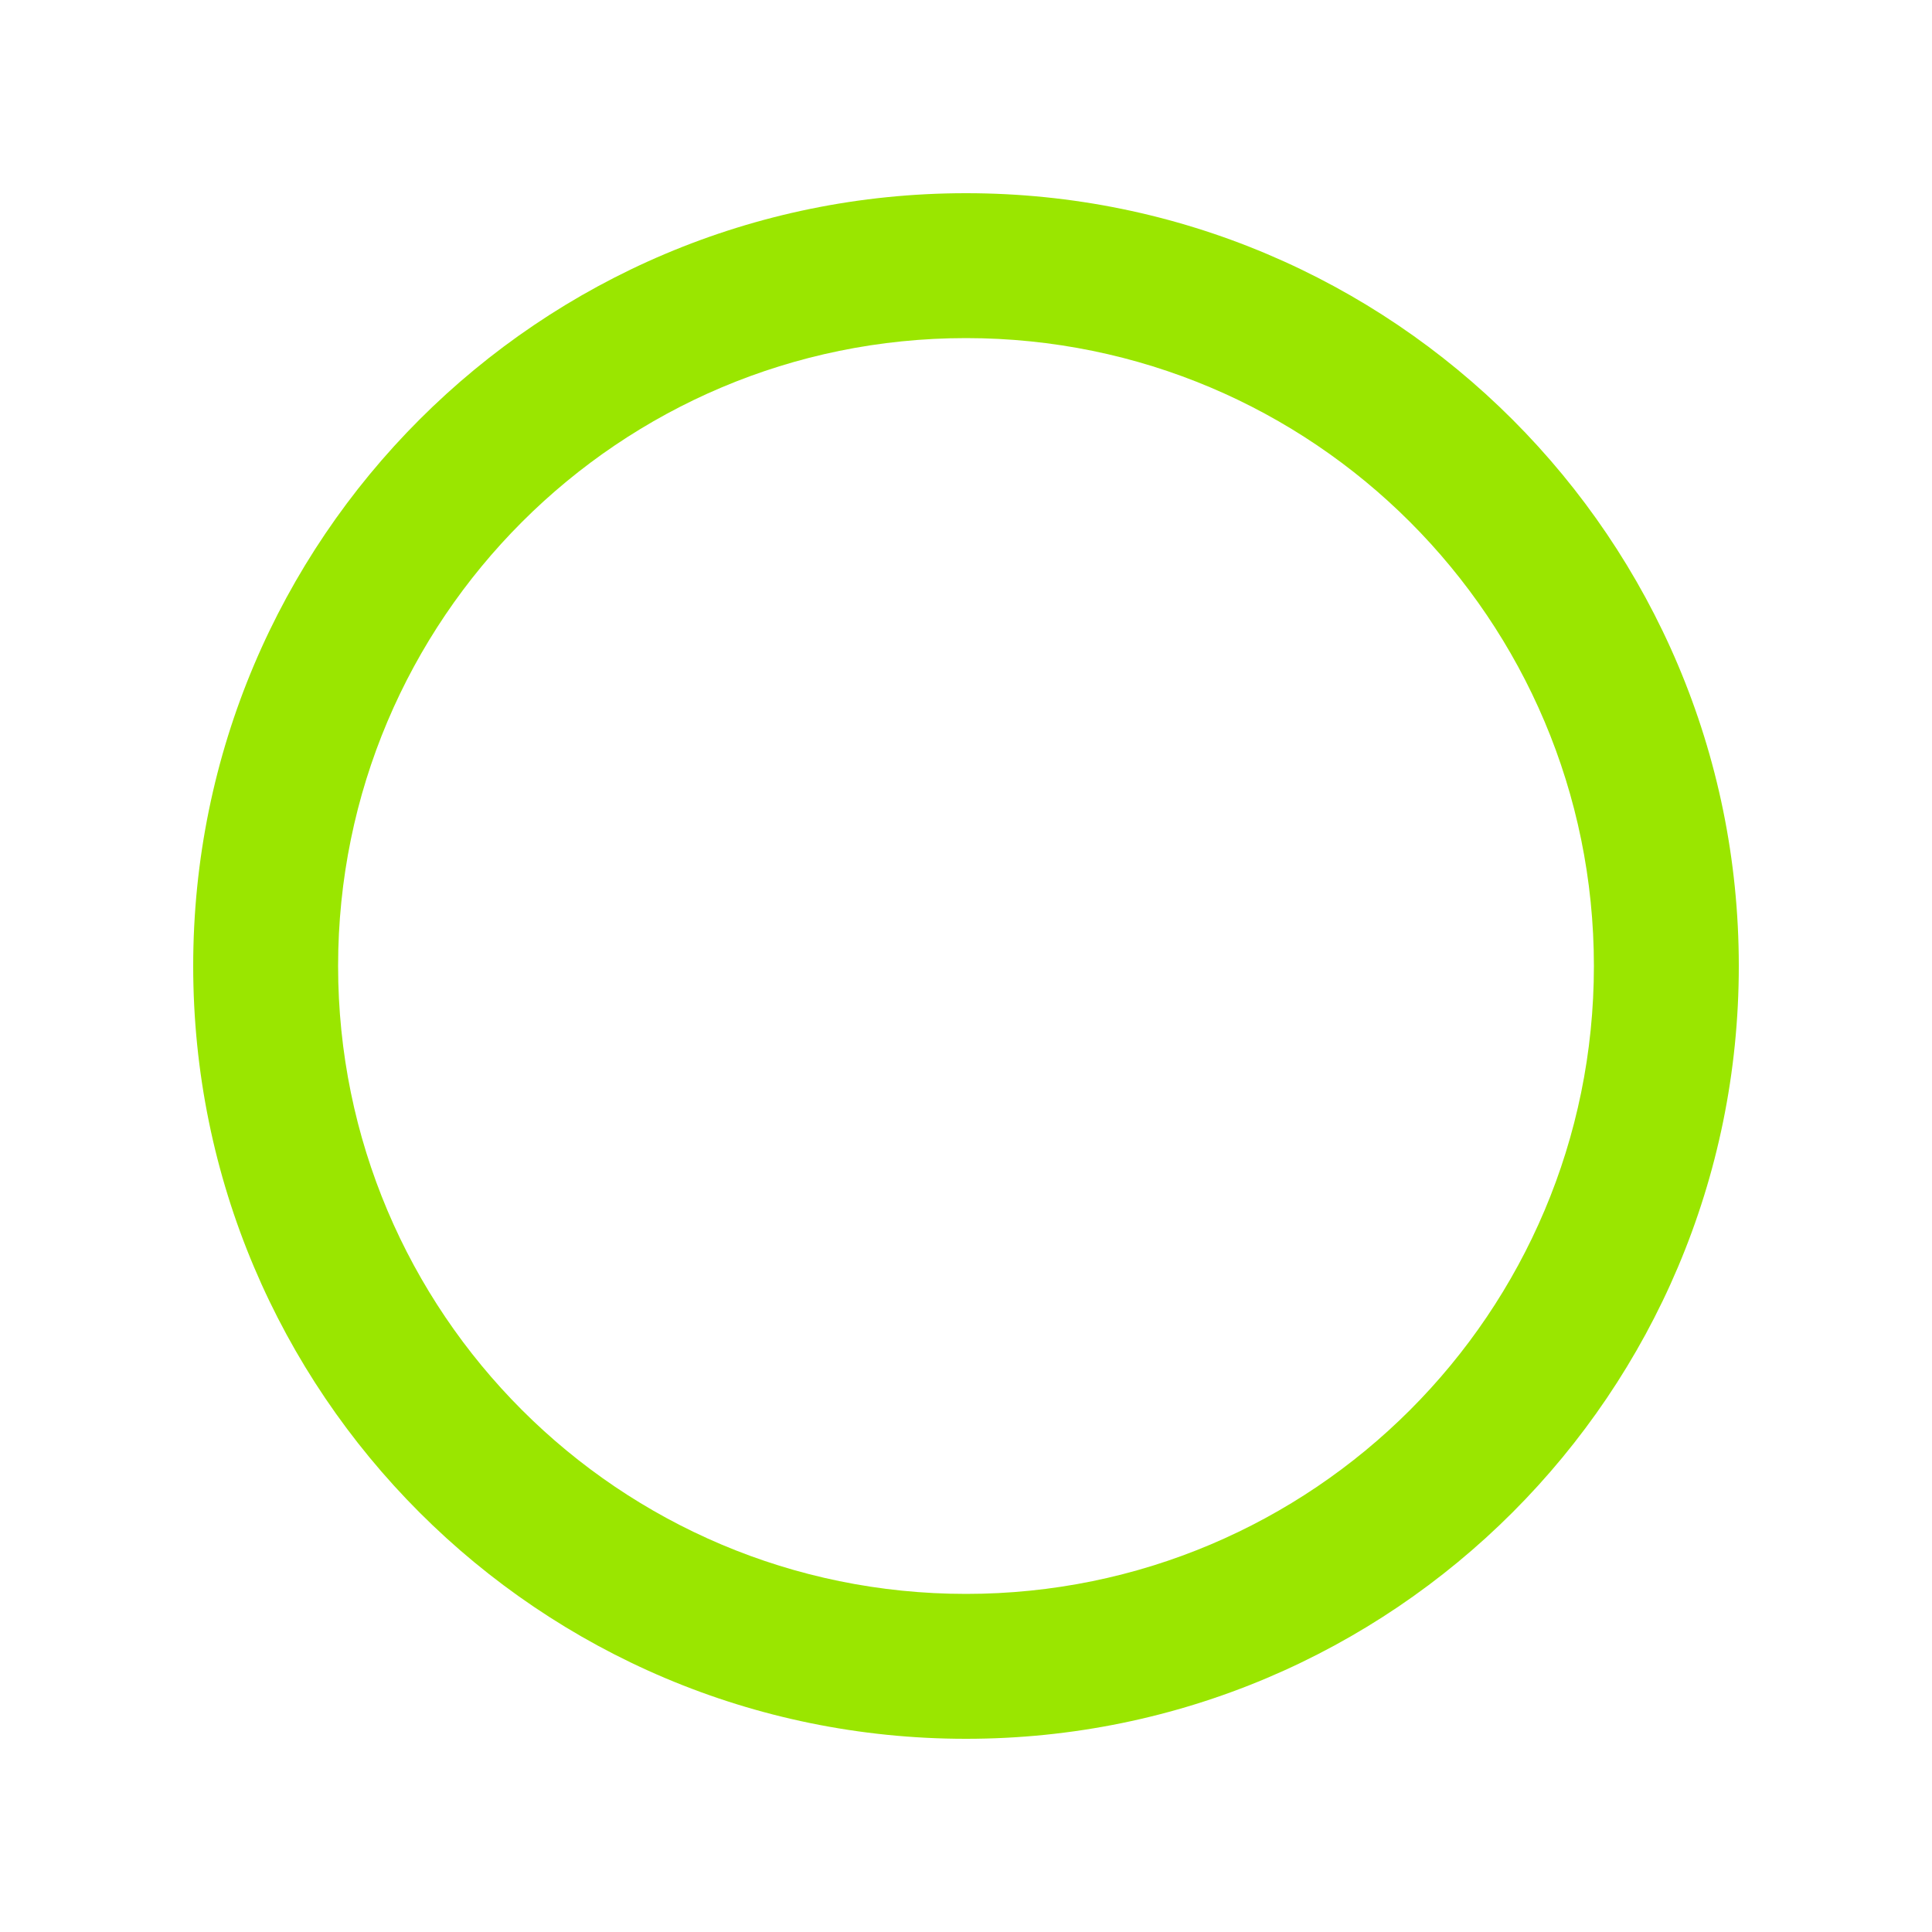
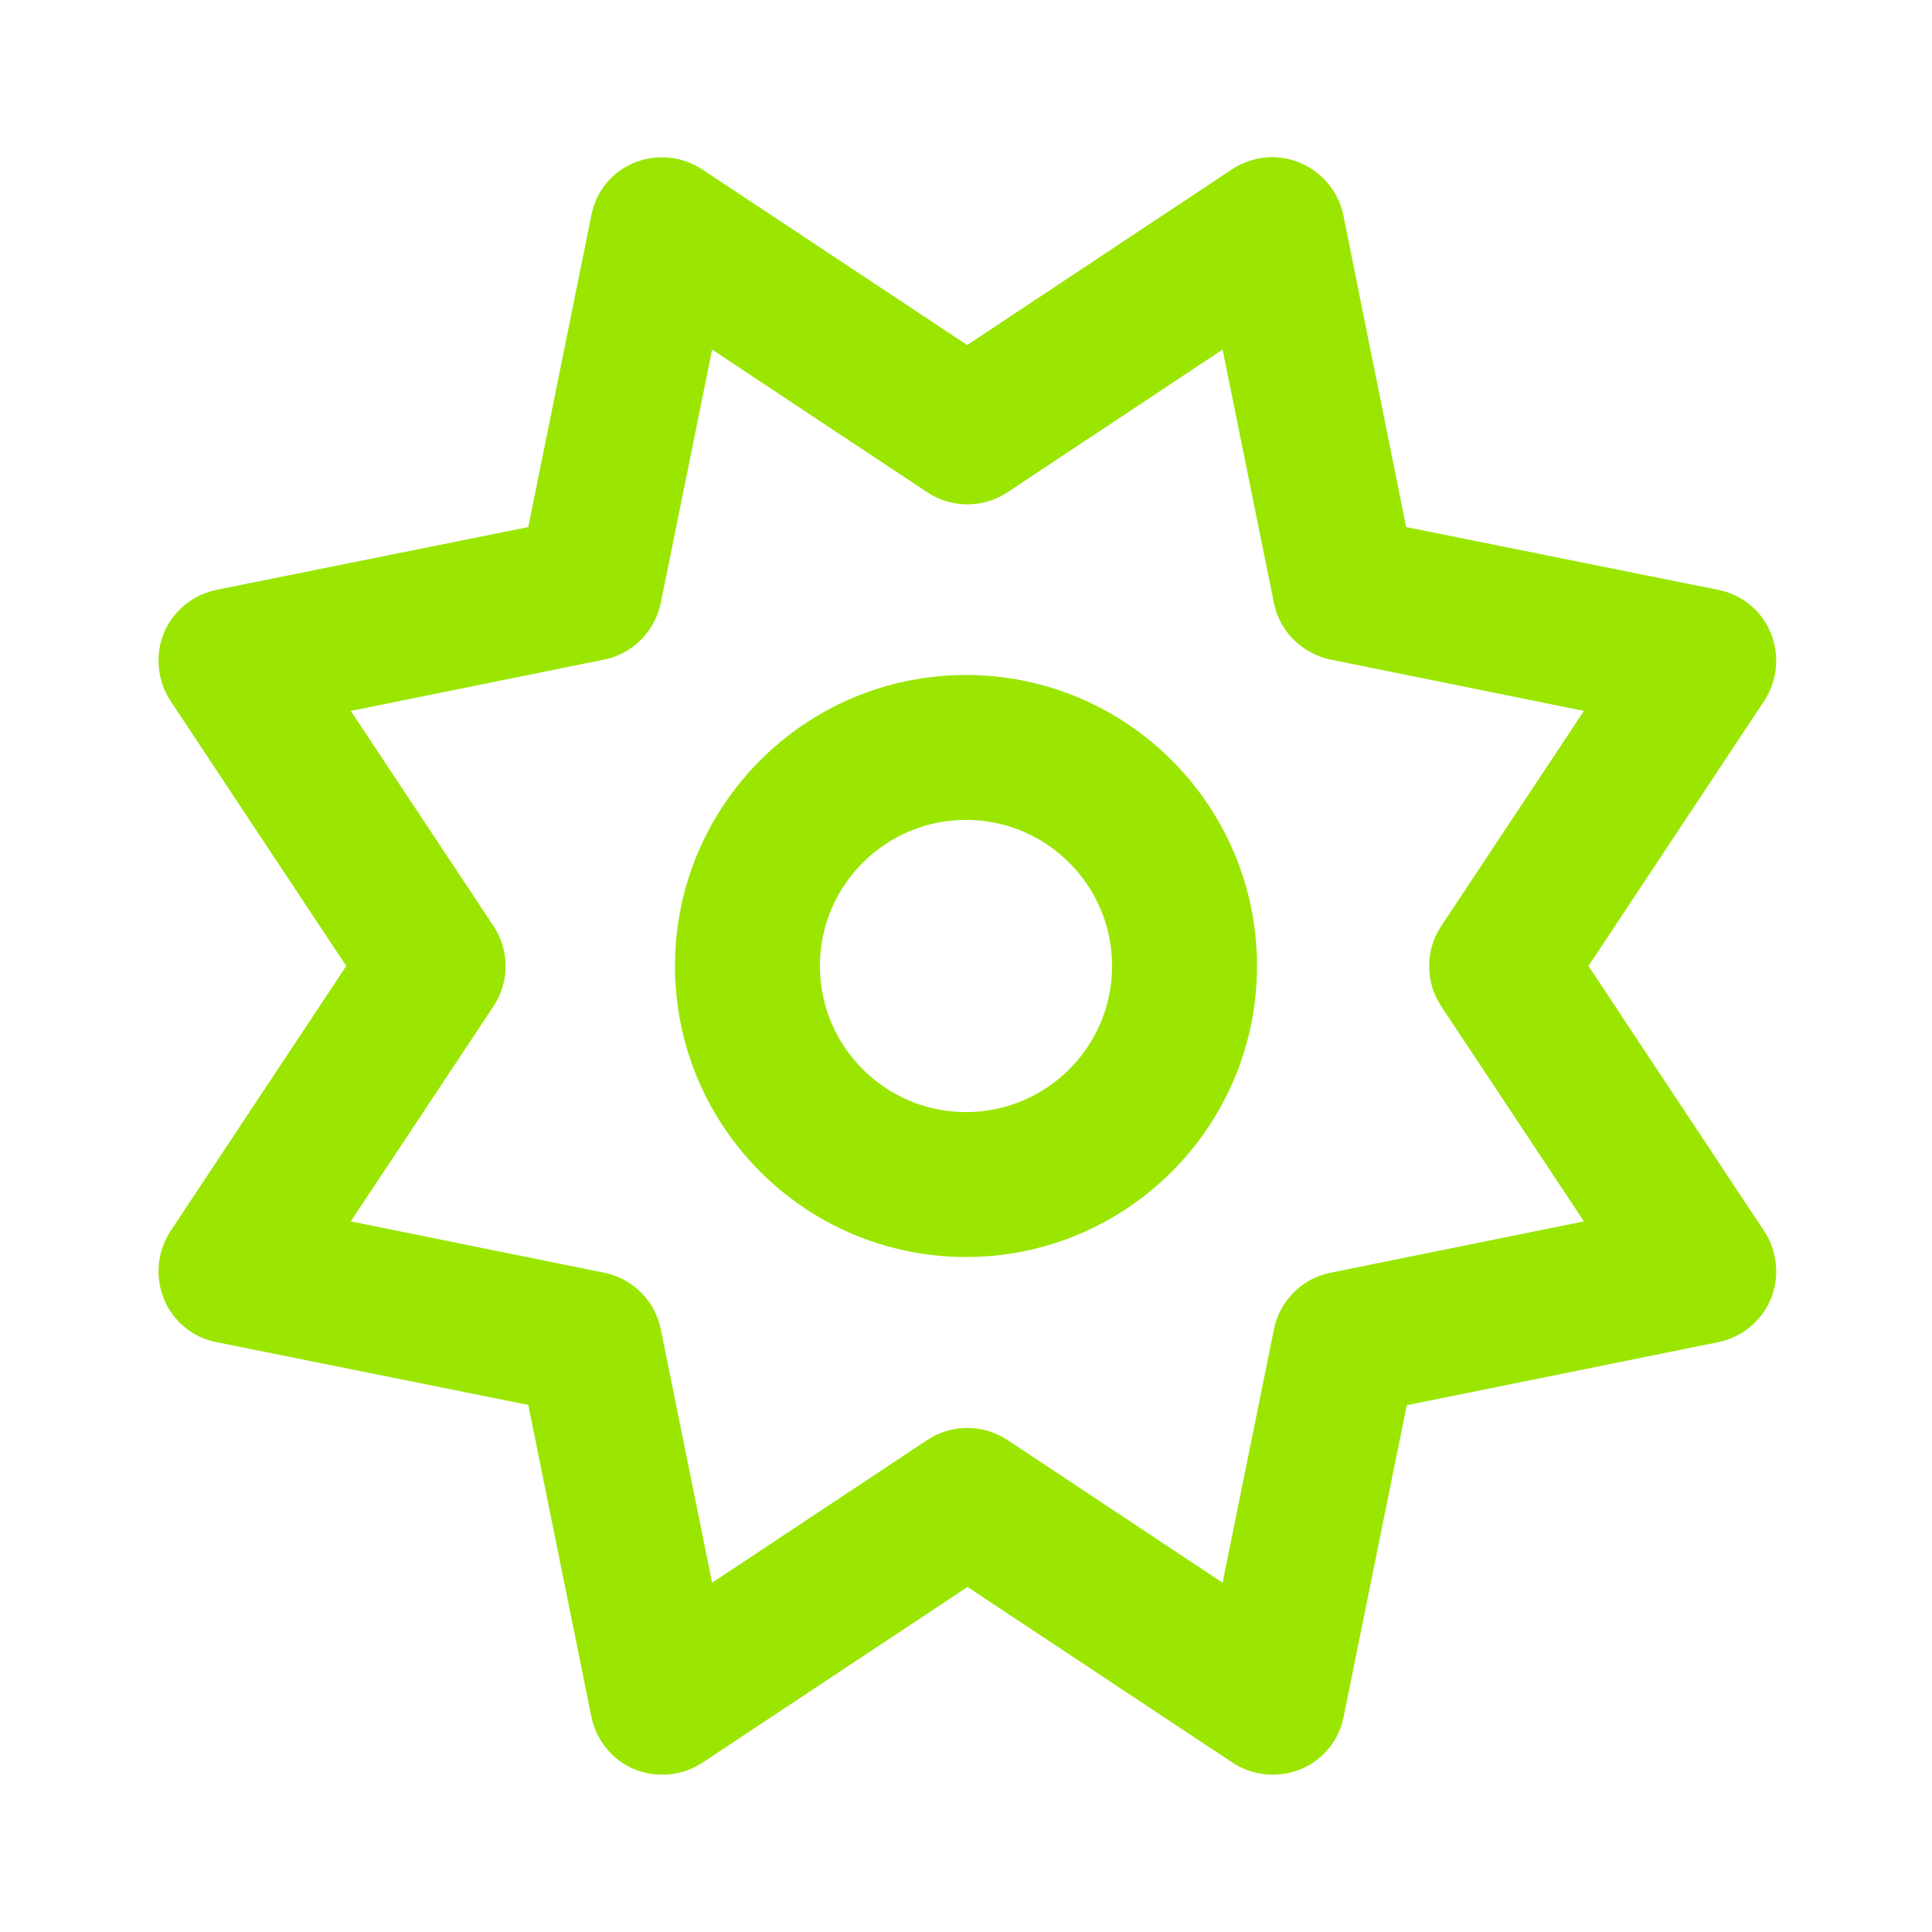
<svg xmlns="http://www.w3.org/2000/svg" viewBox="0 0 640 640">
-   <path fill="#9AE600" d="M528 320C528 205.1 434.9 112 320 112C205.1 112 112 205.1 112 320C112 434.9 205.1 528 320 528C434.9 528 528 434.9 528 320zM64 320C64 178.6 178.6 64 320 64C461.4 64 576 178.6 576 320C576 461.4 461.4 576 320 576C178.6 576 64 461.4 64 320z" />
+   <path fill="#9AE600" d="M232.6 56.1C225.9 51.7 217.5 50.9 210.1 53.9C202.7 56.9 197.4 63.5 195.9 71.3L175 174.6L71.7 195.4C63.9 197 57.3 202.4 54.3 209.7C51.3 217 52.1 225.5 56.5 232.2L114.7 320L56.5 407.8C52.1 414.5 51.3 422.9 54.3 430.3C57.3 437.7 63.9 443.1 71.7 444.6L175 465.4L195.9 568.7C197.5 576.5 202.9 583.1 210.2 586.1C217.5 589.1 226 588.3 232.7 583.9L320.5 525.7L408.3 583.9C415 588.3 423.4 589.1 430.8 586.1C438.2 583.1 443.6 576.5 445.1 568.7L466 465.5L569.2 444.6C577 443 583.6 437.6 586.6 430.3C589.6 423 588.8 414.5 584.4 407.8L526.2 320L584.4 232.2C588.8 225.5 589.6 217.1 586.6 209.7C583.6 202.3 577 196.9 569.2 195.4L465.8 174.6L445 71.3C443.4 63.5 438 57 430.6 53.9C423.2 50.8 414.8 51.7 408.1 56.1L320.4 114.3L232.6 56.1zM218.9 199.7L235.9 115.8L307.2 163.1C315.2 168.4 325.7 168.4 333.7 163.1L405 115.8L422 199.7C423.9 209.2 431.3 216.5 440.8 218.5L524.7 235.5L477.4 306.8C472.1 314.8 472.1 325.3 477.4 333.3L524.7 404.6L440.8 421.6C431.3 423.5 423.9 430.9 422 440.4L405 524.3L333.7 477C325.7 471.7 315.2 471.7 307.2 477L235.9 524.3L218.9 440.4C217 430.9 209.6 423.5 200.1 421.6L116.2 404.6L163.5 333.3C168.8 325.3 168.8 314.8 163.5 306.8L116.2 235.5L200.1 218.5C209.6 216.6 216.9 209.2 218.9 199.7zM271.6 320C271.6 293.3 293.3 271.6 320 271.6C346.7 271.6 368.4 293.3 368.4 320C368.4 346.7 346.7 368.4 320 368.4C293.3 368.4 271.6 346.7 271.6 320zM416.4 320C416.4 266.8 373.2 223.6 320 223.6C266.8 223.6 223.6 266.8 223.6 320C223.6 373.2 266.8 416.4 320 416.4C373.2 416.4 416.4 373.2 416.4 320z" />
</svg>
